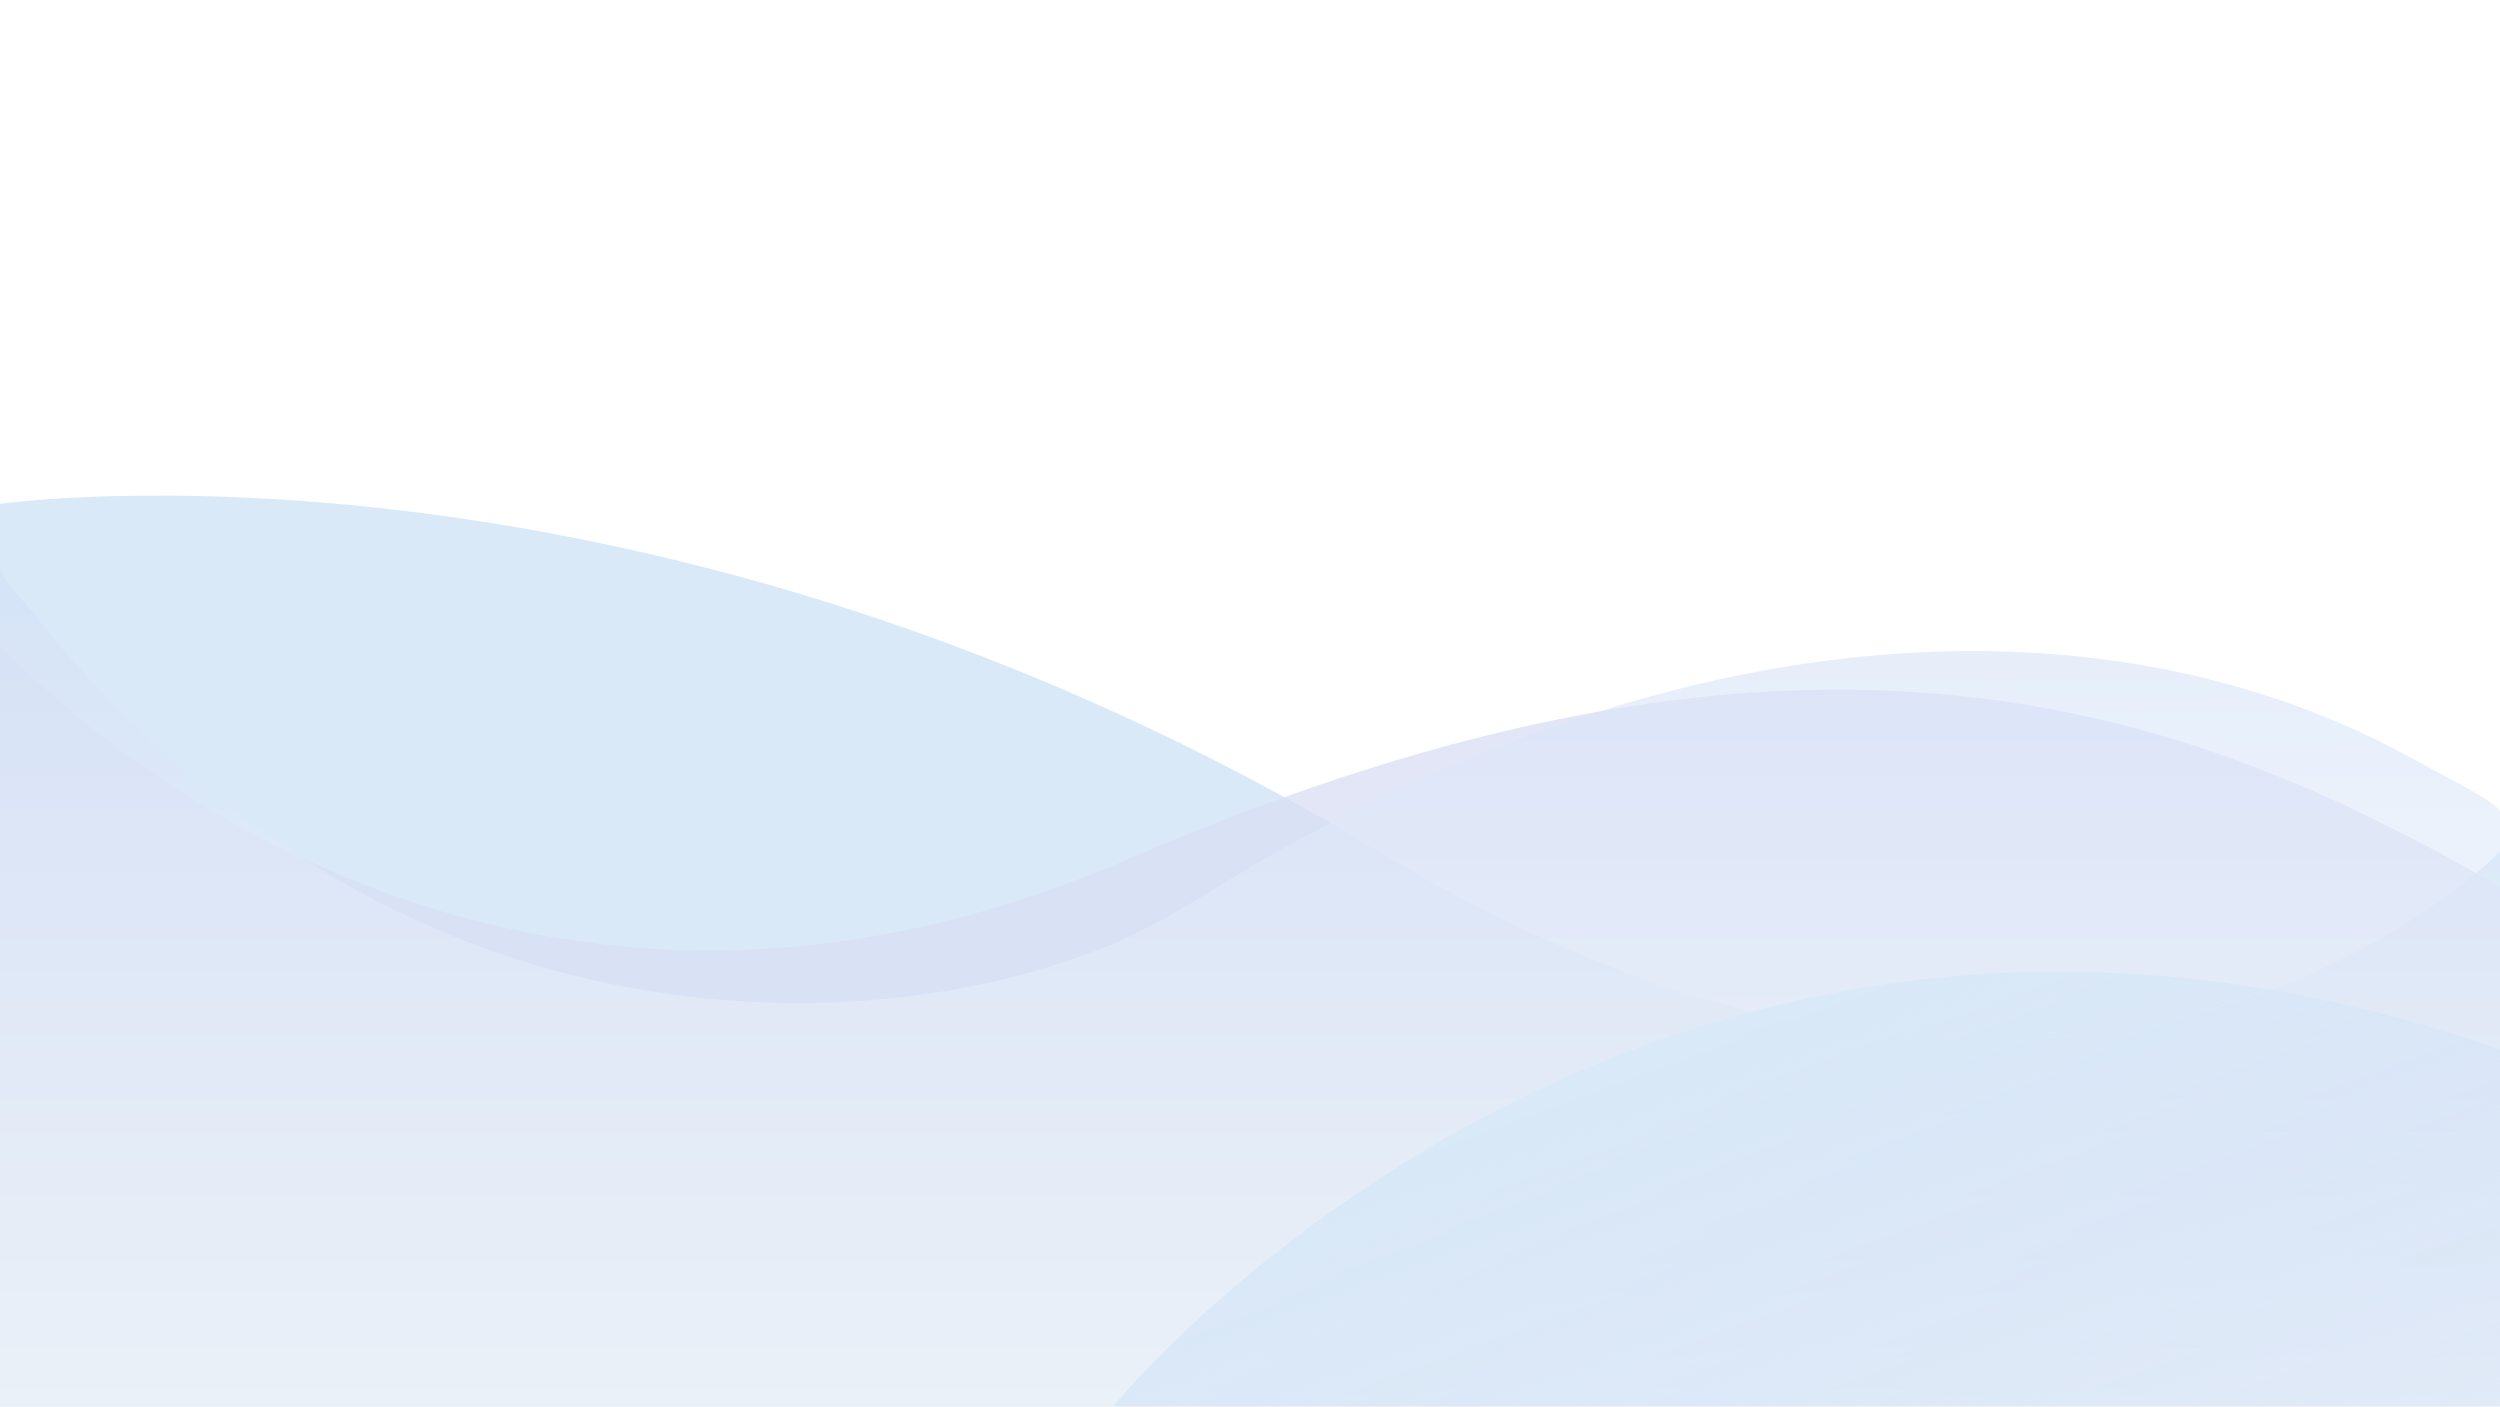
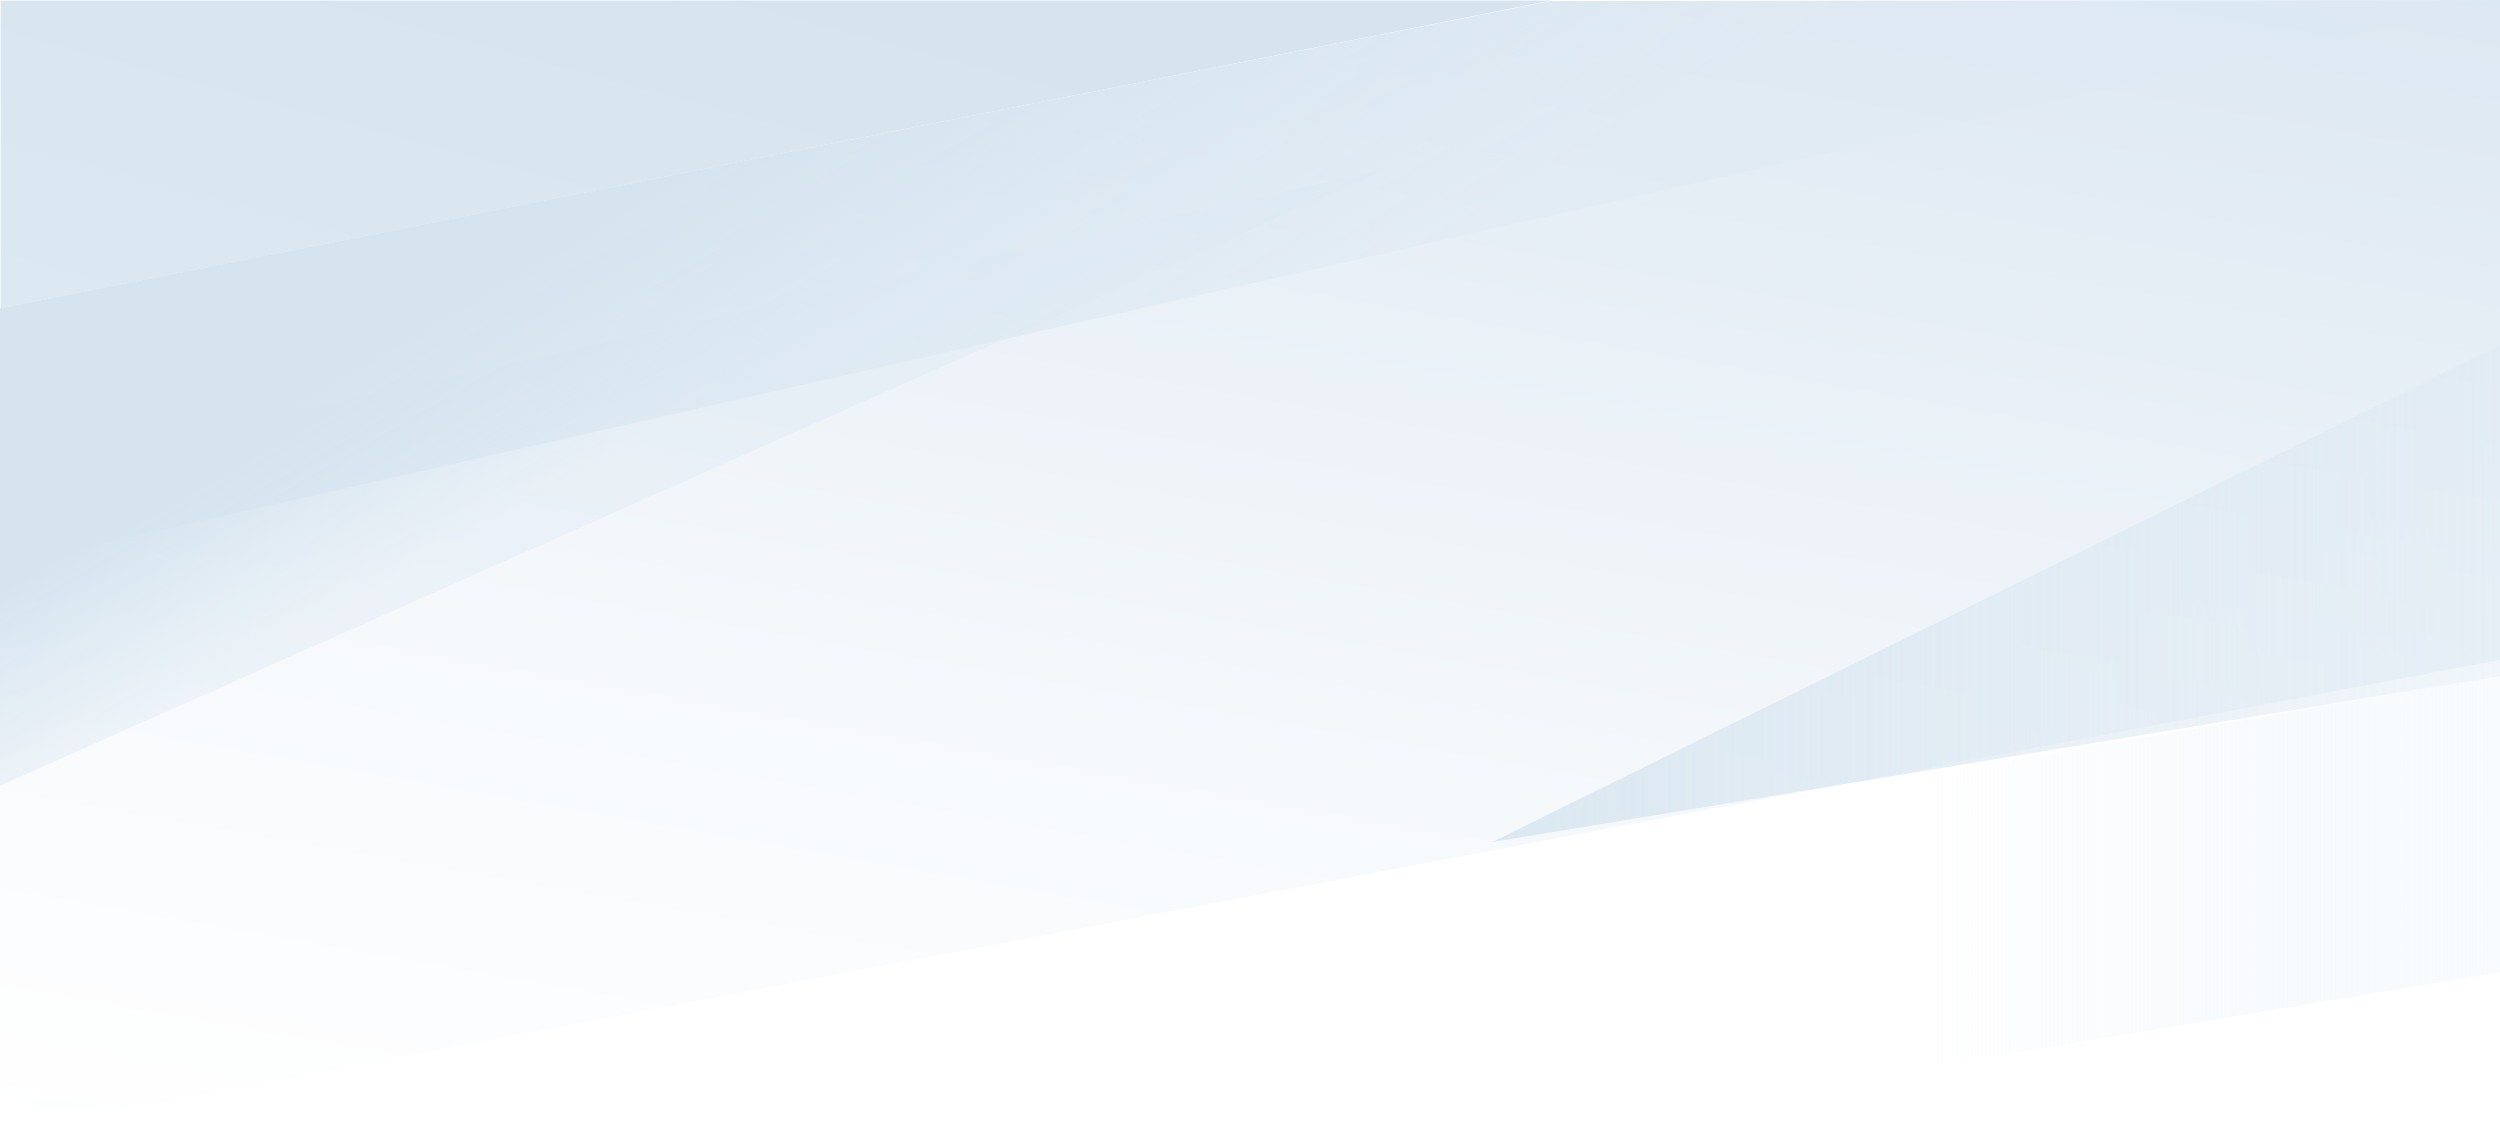
- <svg xmlns="http://www.w3.org/2000/svg" version="1.1" id="Layer_1" x="0px" y="0px" viewBox="0 0 1920 1080" style="enable-background:new 0 0 1920 1080;" xml:space="preserve">
-   <style type="text/css">
- 	.st0{fill:#D9E9F7;}
- 	.st1{opacity:0.77;fill:#D9DFF4;}
- 	.st2{opacity:0.61;fill:url(#SVGID_1_);}
- 	.st3{fill:url(#SVGID_2_);}
- </style>
-   <path class="st0" d="M0,387c0,0,497-72,1059,267c543.5,327.8,861,0,861,0v426H0V387z" />
-   <path class="st1" d="M0,495c0,0,346,390,866,165s811-119,1054,21v399H0V495z" />
-   <linearGradient id="SVGID_1_" gradientUnits="userSpaceOnUse" x1="960" y1="1080" x2="960" y2="435">
-     <stop offset="0" style="stop-color:#F7FBFA" />
-     <stop offset="1" style="stop-color:#D3E1F7" />
+ <svg xmlns="http://www.w3.org/2000/svg" version="1.1" id="Layer_1" x="0px" y="0px" viewBox="0 0 1920 870" enable-background="new 0 0 1920 870" xml:space="preserve">
+   <linearGradient id="SVGID_1_" gradientUnits="userSpaceOnUse" x1="496.901" y1="370.246" x2="635.891" y2="-148.472">
+     <stop offset="0" style="stop-color:#DCE8F2" />
+     <stop offset="0.772" style="stop-color:#D8E4ED" />
  </linearGradient>
-   <path class="st2" d="M0,435c0,9.1,20.3,28.8,25.4,35.4c23.3,30.1,49,58.5,76.3,85.1c84.7,82.3,186.9,147.6,300,182.8  c95.6,29.7,198.1,39.1,297.5,26.7c49.7-6.2,98.8-17.9,145.5-36c47.8-18.5,87.3-47.3,131.5-72.3c25.8-14.6,52-28.3,78.7-41.2  c68.5-33.1,139.7-60.6,213.1-80.8c179-49.2,372.5-51.2,543.7,27.2c19.1,8.7,37.7,18.4,55.9,28.8c6.9,4,52.5,26.2,52.5,33.3  c0,0,0,456,0,456H0C0,1080,0,435.2,0,435z" />
-   <linearGradient id="SVGID_2_" gradientUnits="userSpaceOnUse" x1="1493.822" y1="1235.116" x2="1327.907" y2="779.27">
-     <stop offset="0" style="stop-color:#D3E1F7;stop-opacity:0.4" />
-     <stop offset="1" style="stop-color:#D9E9F7" />
+   <polygon fill="url(#SVGID_1_)" points="0.5,0.4 0.5,237.2 1191.5,0.4 " />
+   <linearGradient id="SVGID_2_" gradientUnits="userSpaceOnUse" x1="845.849" y1="1019.146" x2="1052.523" y2="-152.96">
+     <stop offset="0" style="stop-color:#FFFFFF" />
+     <stop offset="0.373" style="stop-color:#F6F9FC" />
+     <stop offset="0.989" style="stop-color:#DDE8F2" />
+     <stop offset="1" style="stop-color:#DCE8F2" />
  </linearGradient>
-   <path class="st3" d="M855,1080c0,0,408-503,1065-274v274H855z" />
+   <polygon fill="url(#SVGID_2_)" points="1191,0.8 1920,0 1920,506.7 0,870 0,236.8 " />
+   <linearGradient id="SVGID_3_" gradientUnits="userSpaceOnUse" x1="759" y1="691.972" x2="1920" y2="691.972">
+     <stop offset="0.624" style="stop-color:#DCE8F2;stop-opacity:0" />
+     <stop offset="0.708" style="stop-color:#E2EDF5;stop-opacity:0.133" />
+     <stop offset="1" style="stop-color:#F5FAFD;stop-opacity:0.6" />
+   </linearGradient>
+   <polygon fill="url(#SVGID_3_)" points="1920,518.8 1920,746.8 1205.2,865.2 759,720.5 " />
+   <linearGradient id="SVGID_4_" gradientUnits="userSpaceOnUse" x1="1105.994" y1="470.772" x2="728.197" y2="-183.591">
+     <stop offset="0.332" style="stop-color:#DCE8F2;stop-opacity:0.4" />
+     <stop offset="0.351" style="stop-color:#DCE8F2;stop-opacity:0.426" />
+     <stop offset="0.772" style="stop-color:#D5E4EF" />
+   </linearGradient>
+   <polygon fill="url(#SVGID_4_)" points="0,236.8 1191,0.8 1920,0.8 0,435 " />
+   <linearGradient id="SVGID_5_" gradientUnits="userSpaceOnUse" x1="563.073" y1="419.482" x2="399.375" y2="135.948">
+     <stop offset="0.332" style="stop-color:#DCE8F2;stop-opacity:0.4" />
+     <stop offset="0.351" style="stop-color:#DCE8F2;stop-opacity:0.426" />
+     <stop offset="0.772" style="stop-color:#D5E4EF" />
+   </linearGradient>
+   <polygon fill="url(#SVGID_5_)" points="0,435 0,603.4 1065,129.7 0,366.5 " />
+   <linearGradient id="SVGID_6_" gradientUnits="userSpaceOnUse" x1="1146" y1="455.783" x2="1920" y2="455.783">
+     <stop offset="0" style="stop-color:#D5E4EF;stop-opacity:0.8" />
+     <stop offset="1" style="stop-color:#DCE8F2;stop-opacity:0.4" />
+   </linearGradient>
+   <polygon fill="url(#SVGID_6_)" points="1920,264.9 1920,519.2 1146,646.7 " />
</svg>
